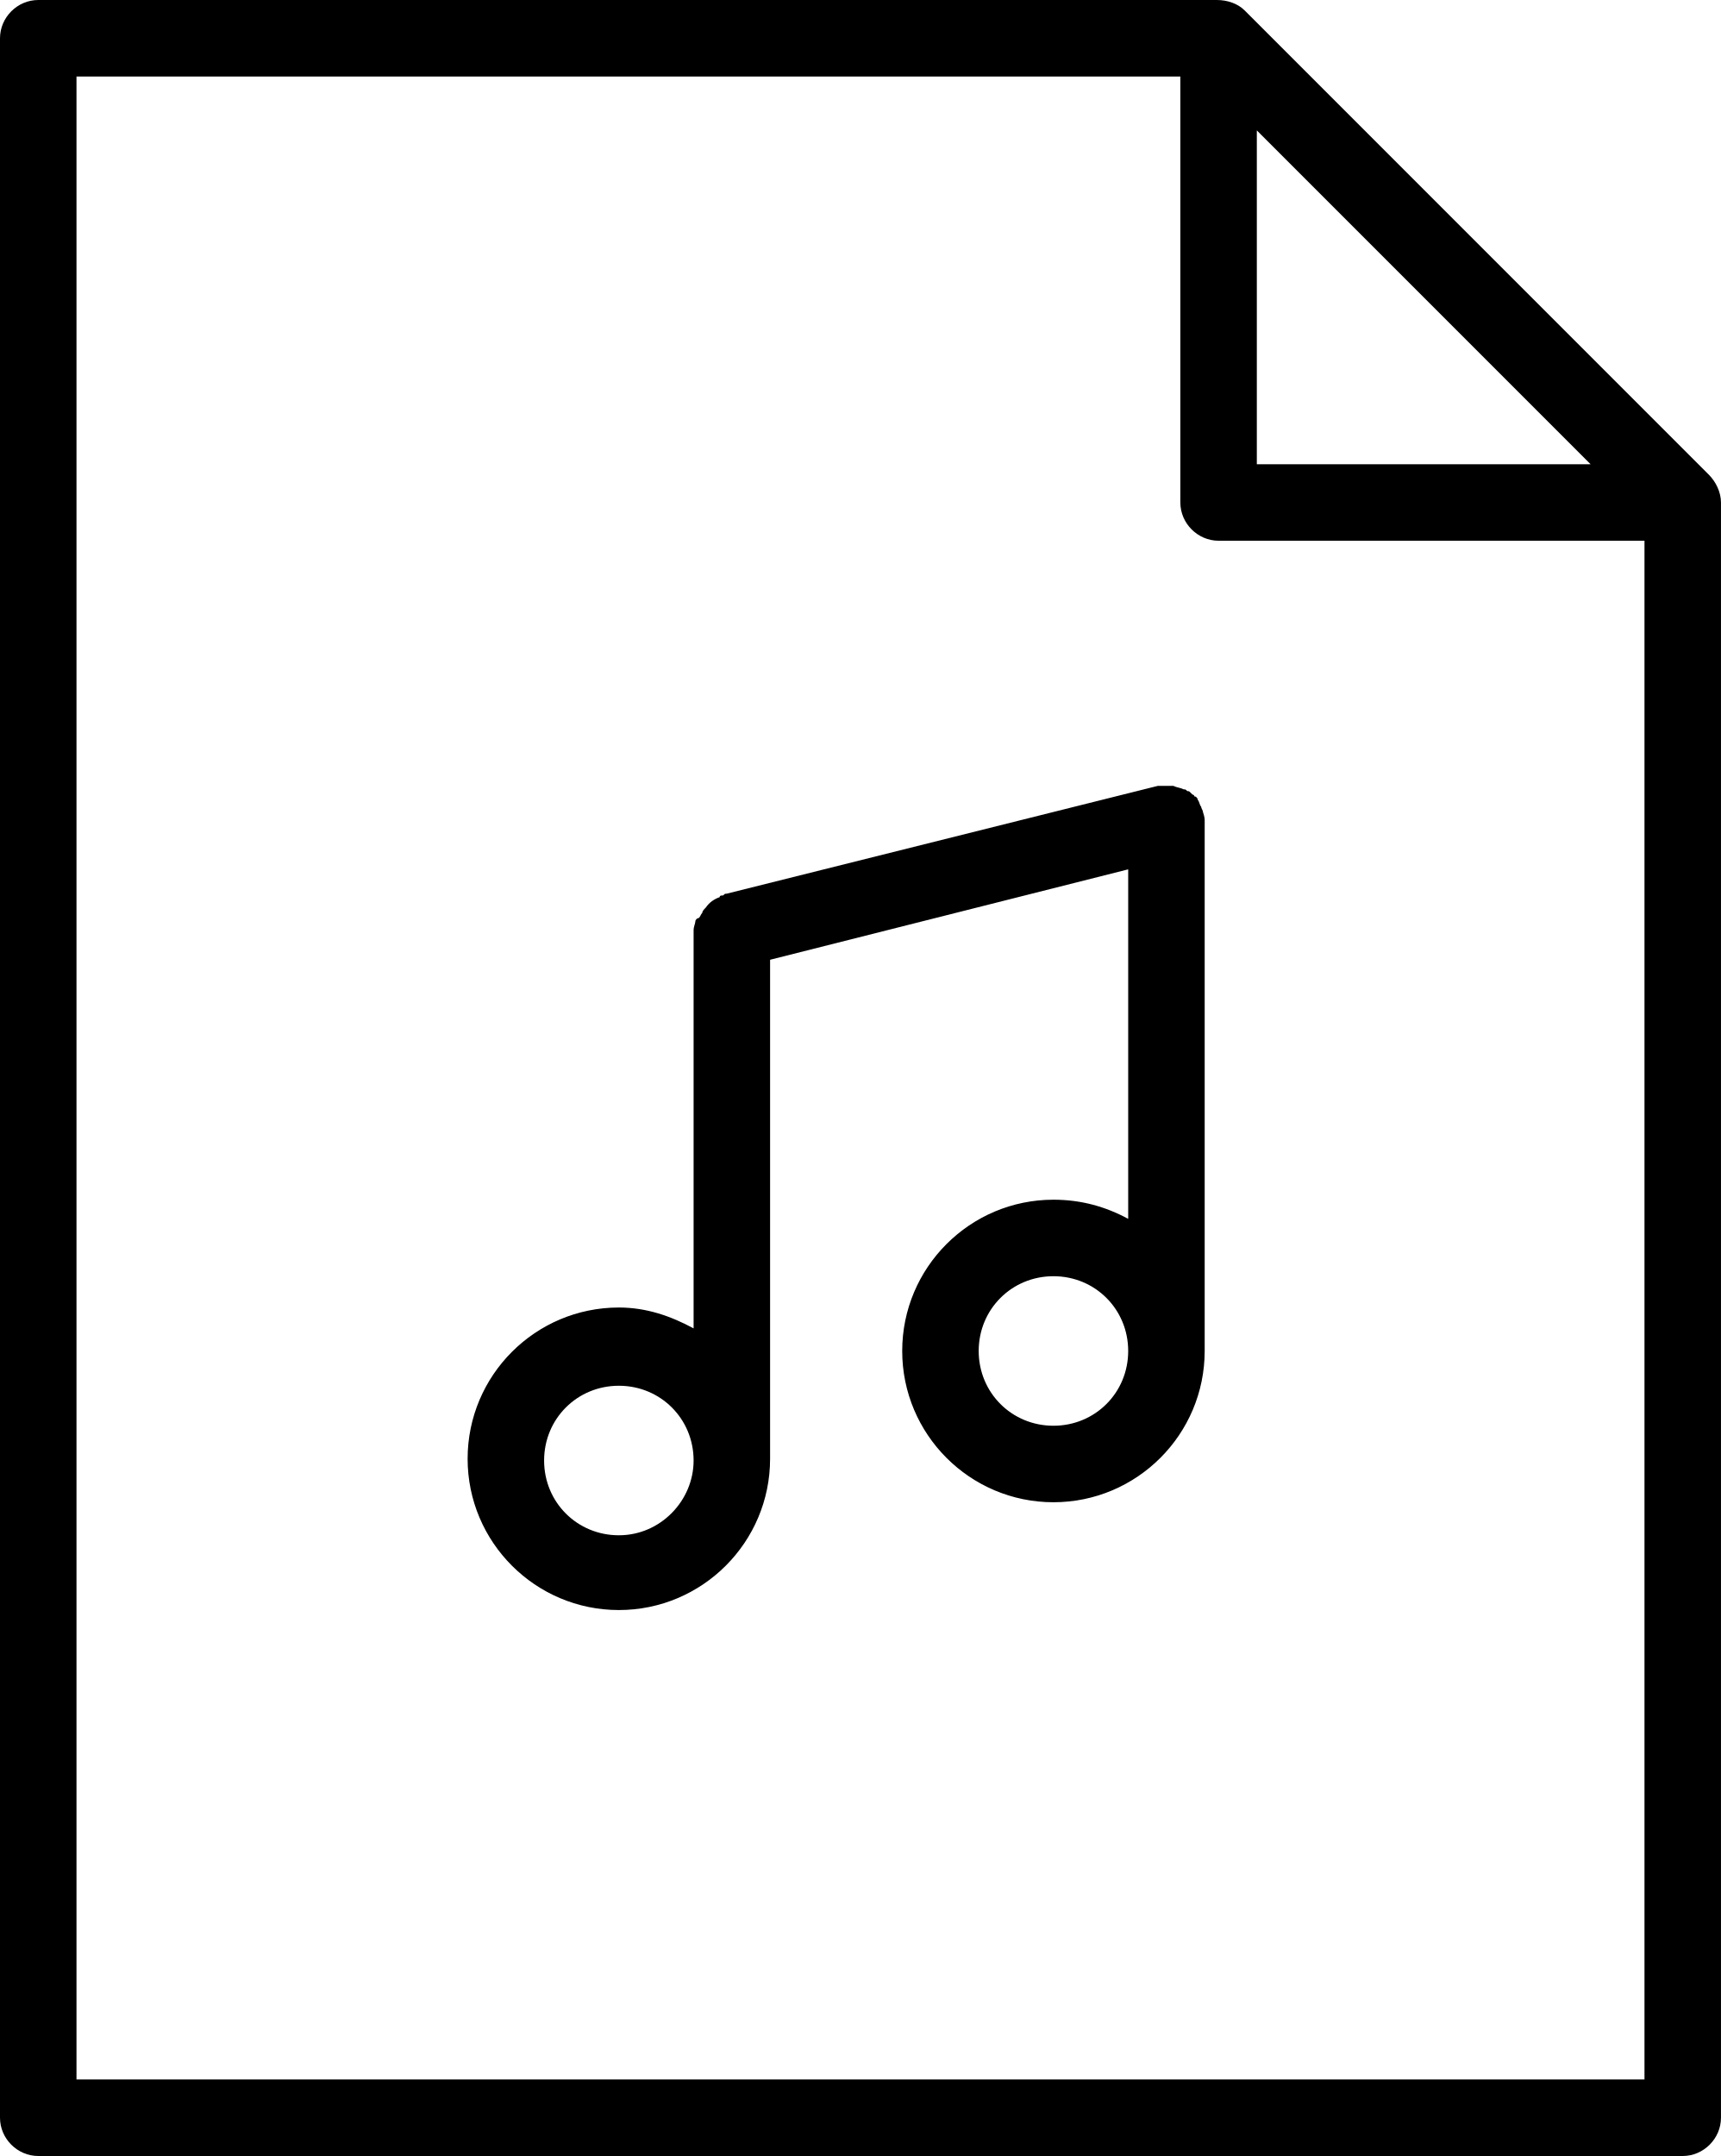
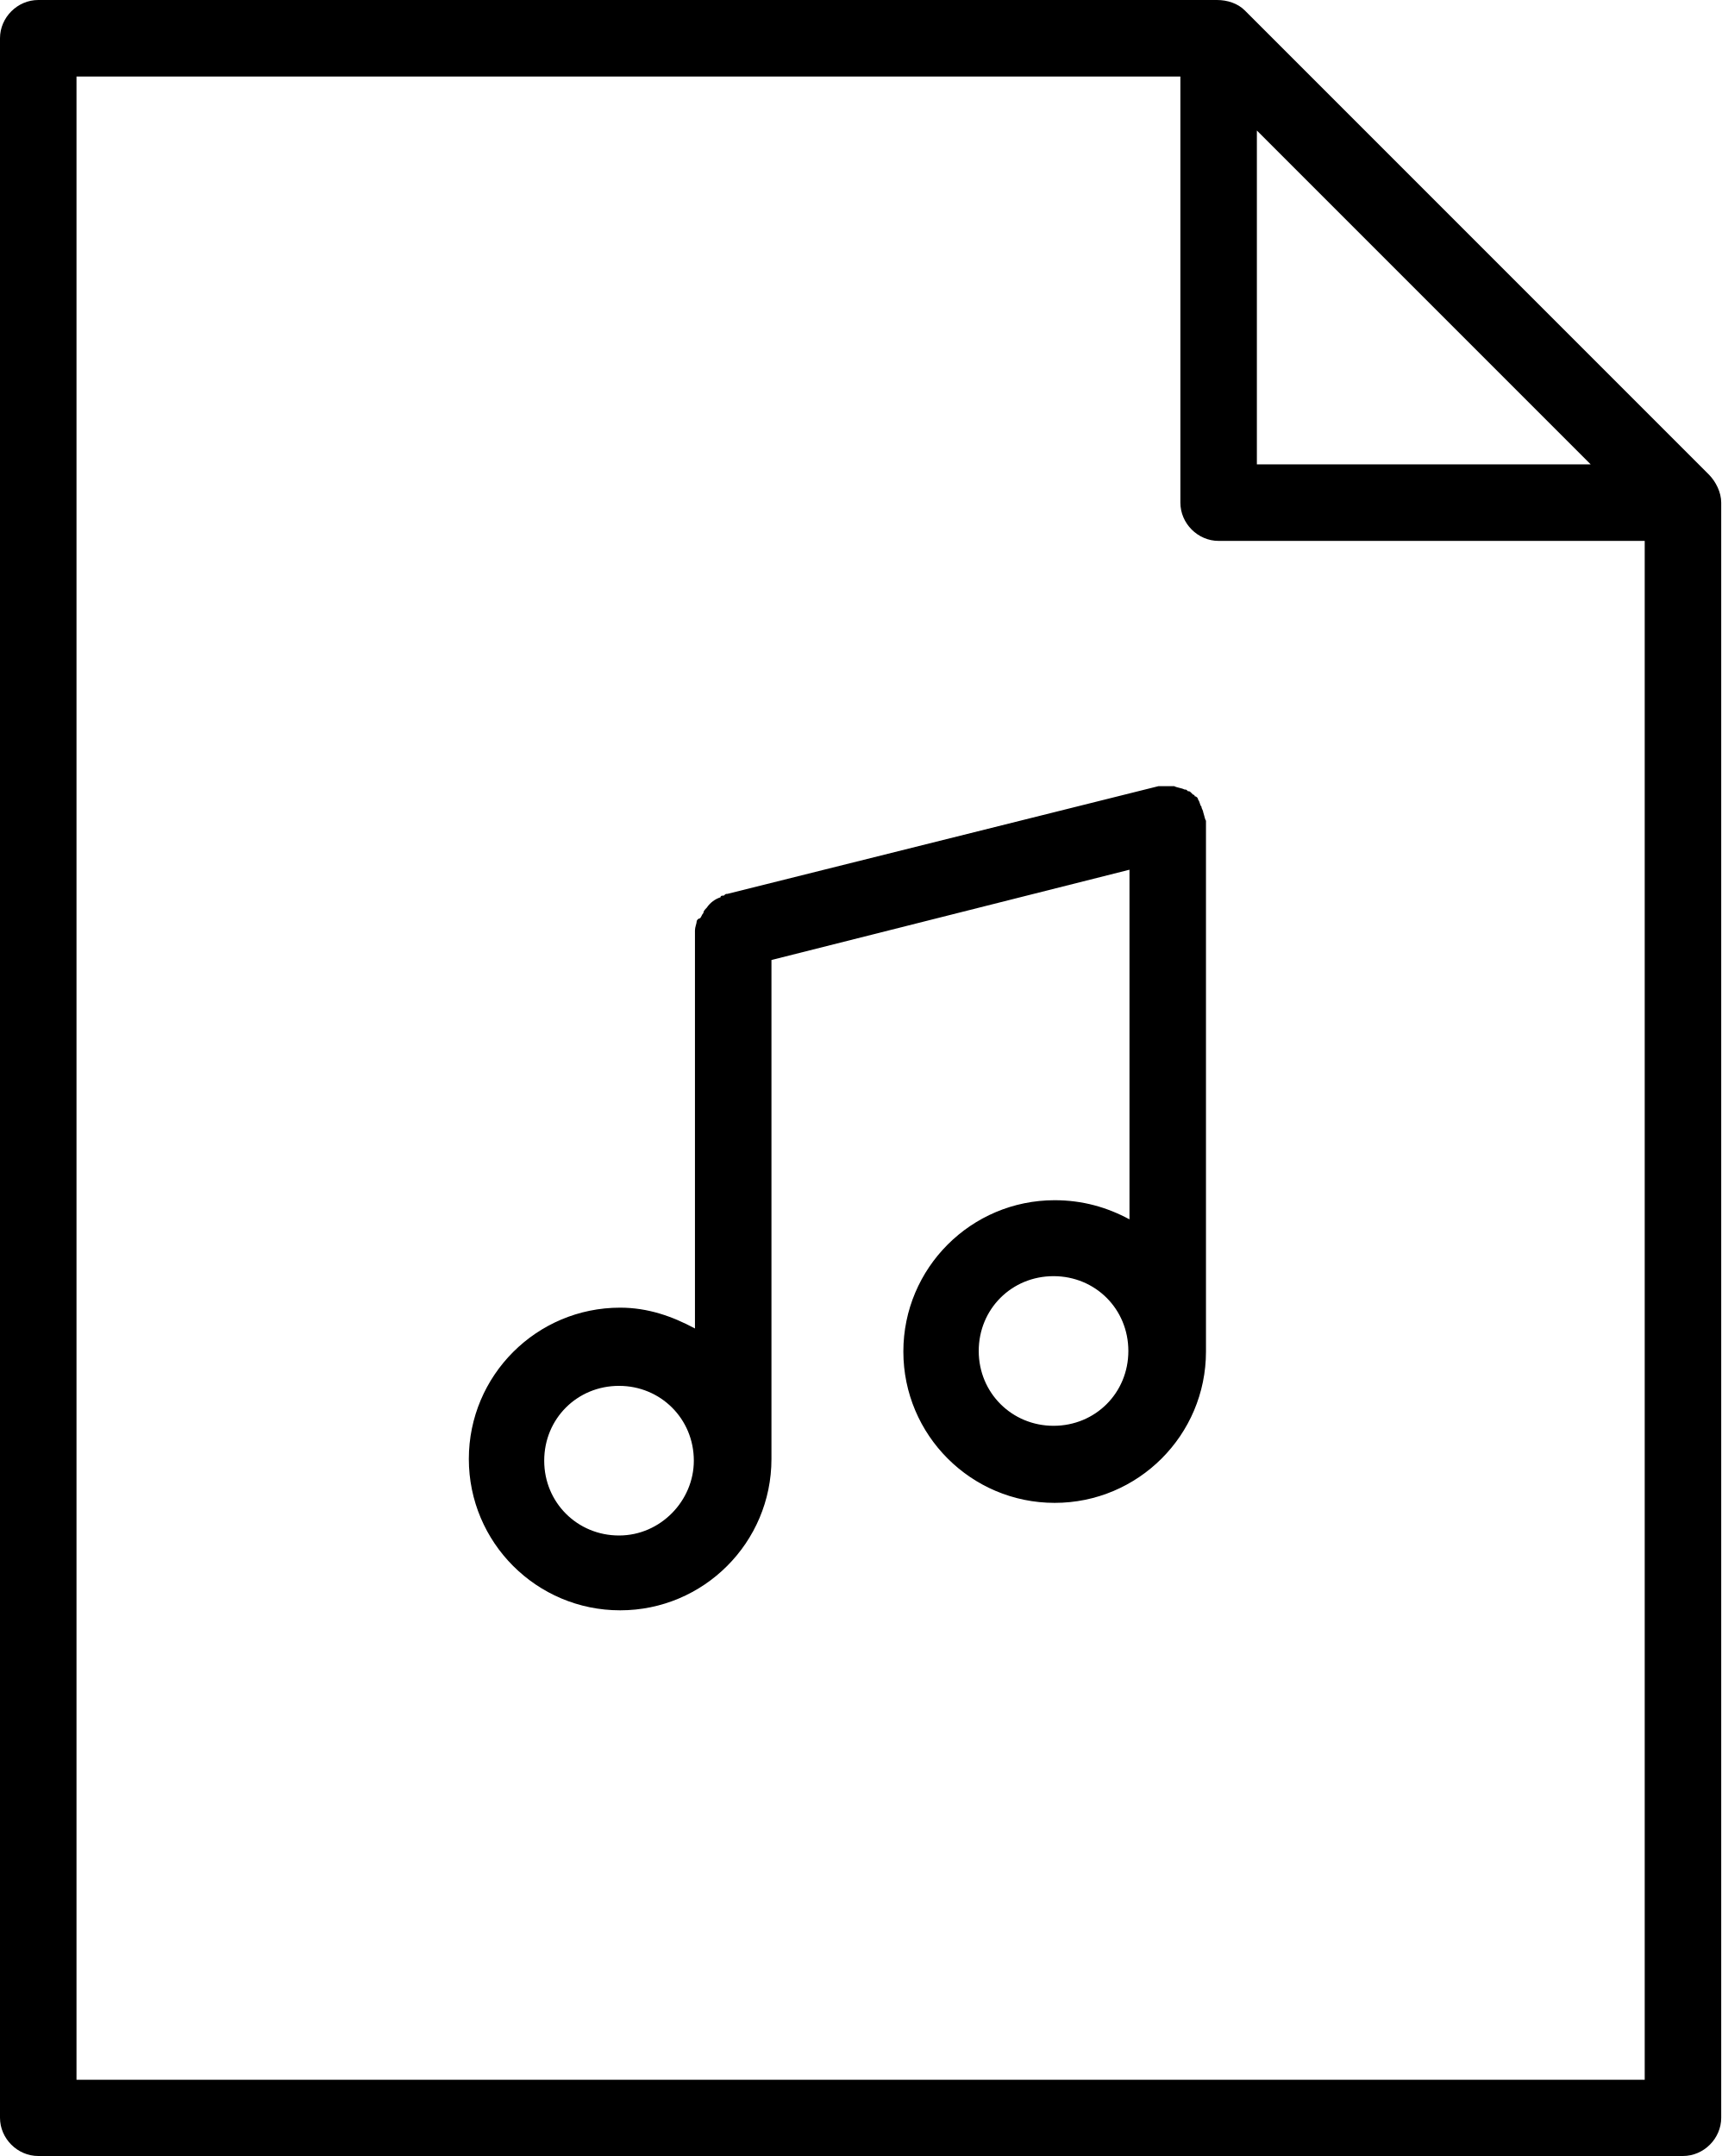
- <svg xmlns="http://www.w3.org/2000/svg" version="1.1" x="0px" y="0px" viewBox="0 0 99 124" enable-background="new 0 0 99 124" xml:space="preserve">
+ <svg xmlns="http://www.w3.org/2000/svg" version="1.1" id="Layer_1" x="0px" y="0px" viewBox="0 12.7 612 766.5" enable-background="new 0 12.7 612 766.5" xml:space="preserve">
  <g id="pdf_2_" display="none">
    <g id="pdf" display="inline">
      <g>
-         <path fill-rule="evenodd" clip-rule="evenodd" d="M98.9,28.3c0-0.1,0-0.2-0.1-0.3c-0.1-0.3-0.3-0.5-0.5-0.7L71.6,0.6v0     c-0.1-0.1-0.2-0.2-0.3-0.3c-0.1-0.1-0.2-0.1-0.4-0.2c-0.1,0-0.2-0.1-0.3-0.1C70.5,0,70.3,0,70.1,0H2.2C1,0,0,1,0,2.2v119.6     c0,1.2,1,2.2,2.2,2.2h94.6c1.2,0,2.2-1,2.2-2.2V28.8C99,28.7,99,28.5,98.9,28.3z M72.3,7.5l19.2,19.2H72.3V7.5z M94.6,119.6H4.4     V4.4h63.5v24.5c0,1.2,1,2.2,2.2,2.2h24.5V119.6z M59.2,71.2c-3.1-3.4-6.2-8.1-8.5-12.7c2.4-10.4,0.7-12.6,0-13.5     c-0.8-1-1.9-1.5-3.1-1.5c-0.5,0-1,0.1-1.5,0.3c-1.3,0.4-2.3,1.4-2.9,2.7c-1.1,2.7-0.4,6.9,2.1,12.6c-1.5,5.9-4,12.8-6.6,18.6     c-7.1,3.3-10.8,6.5-11.1,9.9c-0.1,1.1,0,3.2,2.4,5c0.7,0.5,1.5,0.8,2.4,0.8c2,0,3.8-1.4,5.9-4.3c1.3-1.9,2.8-4.4,4.3-7.5     c4.6-2,10.1-3.7,14.9-4.8c2.9,2.7,5.6,4.1,8,4.1c2,0,3.7-0.9,4.9-2.6c1.6-2.3,1.3-4,0.8-5c-0.9-1.7-2.9-2.6-6.2-2.6     C63.3,70.6,61.3,70.8,59.2,71.2z M32.4,89.2c-0.9-0.7-0.8-1.1-0.8-1.3c0.1-1,1.7-2.8,5.6-5C34.2,88.4,32.6,89.1,32.4,89.2z      M46.8,48.1c0.1-0.3,0.3-0.4,0.4-0.4c0.1,0,0.1,0,0.2,0c0.3,0.4,0.6,2,0,5.9C46.7,51.2,46.4,49.1,46.8,48.1z M43.5,76.7     c1.8-4.4,3.6-9.2,4.9-13.7c2,3.7,4.5,7.2,6.9,10.1C51.4,73.9,47.3,75.2,43.5,76.7z M67.4,75.1c0,0.1-0.1,0.4-0.4,0.8     c-0.6,0.8-1.1,0.9-1.5,0.9c-1,0-2.3-0.6-3.8-1.8c1.2-0.2,2.3-0.2,3.2-0.2C66.5,74.7,67.2,75,67.4,75.1z" />
+         <path d="M611.4,187.7c0-0.6,0-1.2-0.6-1.9c-0.6-1.9-1.9-3.1-3.1-4.3L442.6,16.4l0,0c-0.6-0.6-1.2-1.2-1.9-1.9s-1.2-0.6-2.5-1.2     c-0.6,0-1.2-0.6-1.9-0.6c-0.6,0-1.9,0-3.1,0H13.6C6.2,12.7,0,18.9,0,26.3v739.3c0,7.4,6.2,13.6,13.6,13.6h584.8     c7.4,0,13.6-6.2,13.6-13.6V190.8C612,190.1,612,188.9,611.4,187.7z M446.9,59.1l118.7,118.7H446.9V59.1z M584.8,752.1H27.2V39.9     h392.5v151.5c0,7.4,6.2,13.6,13.6,13.6h151.5V752.1z M366,452.9c-19.2-21-38.3-50.1-52.5-78.5c14.8-64.3,4.3-77.9,0-83.5     c-4.9-6.2-11.7-9.3-19.2-9.3c-3.1,0-6.2,0.6-9.3,1.9c-8,2.5-14.2,8.7-17.9,16.7c-6.8,16.7-2.5,42.7,13,77.9     c-9.3,36.5-24.7,79.1-40.8,115c-43.9,20.4-66.8,40.2-68.6,61.2c-0.6,6.8,0,19.8,14.8,30.9c4.3,3.1,9.3,4.9,14.8,4.9     c12.4,0,23.5-8.7,36.5-26.6c8-11.7,17.3-27.2,26.6-46.4c28.4-12.4,62.4-22.9,92.1-29.7c17.9,16.7,34.6,25.3,49.5,25.3     c12.4,0,22.9-5.6,30.3-16.1c9.9-14.2,8-24.7,4.9-30.9c-5.6-10.5-17.9-16.1-38.3-16.1C391.3,449.2,378.9,450.4,366,452.9z      M200.3,564.1c-5.6-4.3-4.9-6.8-4.9-8c0.6-6.2,10.5-17.3,34.6-30.9C211.4,559.2,201.5,563.5,200.3,564.1z M289.3,310.1     c0.6-1.9,1.9-2.5,2.5-2.5c0.6,0,0.6,0,1.2,0c1.9,2.5,3.7,12.4,0,36.5C288.7,329.2,286.8,316.3,289.3,310.1z M268.9,486.9     c11.1-27.2,22.3-56.9,30.3-84.7c12.4,22.9,27.8,44.5,42.7,62.4C317.7,469.6,292.4,477.6,268.9,486.9z M416.7,477     c0,0.6-0.6,2.5-2.5,4.9c-3.7,4.9-6.8,5.6-9.3,5.6c-6.2,0-14.2-3.7-23.5-11.1c7.4-1.2,14.2-1.2,19.8-1.2     C411.1,474.5,415.4,476.4,416.7,477z" />
      </g>
    </g>
  </g>
  <g id="Layer_2" display="none">
    <g id="image" display="inline">
      <g>
-         <path fill-rule="evenodd" clip-rule="evenodd" d="M98.9,28.4c-0.1-0.3-0.2-0.5-0.3-0.8c-0.1-0.1-0.2-0.2-0.3-0.3L71.6,0.6     c-0.4-0.4-1-0.6-1.6-0.6H2.2C1,0,0,1,0,2.2v119.6c0,1.2,1,2.2,2.2,2.2h94.6c1.2,0,2.2-1,2.2-2.2V28.9C99,28.7,99,28.6,98.9,28.4z      M72.3,7.5l19.2,19.2H72.3V7.5z M94.6,119.6H4.4V4.4h63.5v24.5c0,1.2,1,2.2,2.2,2.2h24.5V119.6z M24.6,47.2v37.9     c0,1.2,1,2.2,2.2,2.2h45.4c1.2,0,2.2-1,2.2-2.2V47.2c0-1.2-1-2.2-2.2-2.2H26.8C25.6,45,24.6,46,24.6,47.2z M29,49.4h41v18.2     l-9.2-9.2c-0.8-0.8-2.3-0.8-3.1,0L43.3,72.7l-4.2-4.3c-0.8-0.8-2.3-0.8-3.1,0l-6.9,7V49.4z M29,81.6l8.5-8.5l4.3,4.2     c0.8,0.8,2.3,0.8,3.1,0l14.3-14.3L70,73.8V83H29V81.6z M46.6,59.2c0-3.6-2.9-6.5-6.5-6.5c-3.6,0-6.5,2.9-6.5,6.5     c0,3.6,2.9,6.5,6.5,6.5C43.7,65.7,46.6,62.8,46.6,59.2z M38,59.2c0-1.1,0.9-2.1,2.1-2.1c1.2,0,2.1,0.9,2.1,2.1     c0,1.1-0.9,2.1-2.1,2.1C38.9,61.3,38,60.4,38,59.2z" />
+         <path d="M611.4,188.3c-0.6-1.9-1.2-3.1-1.9-4.9c-0.6-0.6-1.2-1.2-1.9-1.9L442.6,16.4c-2.5-2.5-6.2-3.7-9.9-3.7H13.6     C6.2,12.7,0,18.9,0,26.3v739.3c0,7.4,6.2,13.6,13.6,13.6h584.8c7.4,0,13.6-6.2,13.6-13.6V191.4C612,190.1,612,189.5,611.4,188.3z      M446.9,59.1l118.7,118.7H446.9V59.1z M584.8,752.1H27.2V39.9h392.5v151.5c0,7.4,6.2,13.6,13.6,13.6h151.5V752.1z M152.1,304.5     v234.3c0,7.4,6.2,13.6,13.6,13.6h280.7c7.4,0,13.6-6.2,13.6-13.6V304.5c0-7.4-6.2-13.6-13.6-13.6H165.7     C158.3,290.9,152.1,297.1,152.1,304.5z M179.3,318.1h253.5v112.5l-56.9-56.9c-4.9-4.9-14.2-4.9-19.2,0l-89,88.4l-26-26.6     c-4.9-4.9-14.2-4.9-19.2,0l-42.7,43.3V318.1H179.3z M179.3,517.2l52.5-52.5l26.6,26c4.9,4.9,14.2,4.9,19.2,0l88.4-88.4l66.8,66.8     v56.9H179.3V517.2z M288.1,378.7c0-22.3-17.9-40.2-40.2-40.2c-22.3,0-40.2,17.9-40.2,40.2c0,22.3,17.9,40.2,40.2,40.2     S288.1,400.9,288.1,378.7z M234.9,378.7c0-6.8,5.6-13,13-13c7.4,0,13,5.6,13,13c0,6.8-5.6,13-13,13     C240.5,391.7,234.9,386.1,234.9,378.7z" />
      </g>
    </g>
  </g>
  <g id="Layer_3" display="none">
    <g id="video" display="inline">
      <g>
-         <path fill-rule="evenodd" clip-rule="evenodd" d="M98.9,28.4c-0.1-0.3-0.2-0.5-0.3-0.8c-0.1-0.1-0.2-0.2-0.3-0.3L71.6,0.6     c-0.4-0.4-1-0.6-1.6-0.6H2.2C1,0,0,1,0,2.2v119.6c0,1.2,1,2.2,2.2,2.2h94.6c1.2,0,2.2-1,2.2-2.2V28.9C99,28.7,99,28.6,98.9,28.4z      M72.3,7.5l19.2,19.2H72.3V7.5z M94.6,119.6H4.4V4.4h63.5v24.5c0,1.2,1,2.2,2.2,2.2h24.5V119.6z M59.9,67l-14.5-9.9     c-0.7-0.5-1.5-0.5-2.3-0.1c-0.7,0.4-1.2,1.1-1.2,1.9v19.8c0,0.8,0.5,1.6,1.2,1.9c0.3,0.2,0.7,0.3,1,0.3c0.4,0,0.9-0.1,1.2-0.4     l14.5-9.9c0.6-0.4,1-1.1,1-1.8C60.9,68.1,60.5,67.4,59.9,67z M46.4,74.6V63.1l8.4,5.8L46.4,74.6z M49.5,45.6     c-12.8,0-23.3,10.4-23.3,23.3c0,12.8,10.5,23.3,23.3,23.3c12.8,0,23.3-10.4,23.3-23.3C72.8,56,62.3,45.6,49.5,45.6z M49.5,87.7     c-10.4,0-18.9-8.5-18.9-18.9c0-10.4,8.5-18.9,18.9-18.9c10.4,0,18.9,8.5,18.9,18.9C68.4,79.3,59.9,87.7,49.5,87.7z" />
+         <path d="M611.4,188.3c-0.6-1.9-1.2-3.1-1.9-4.9c-0.6-0.6-1.2-1.2-1.9-1.9L442.6,16.4c-2.5-2.5-6.2-3.7-9.9-3.7H13.6     C6.2,12.7,0,18.9,0,26.3v739.3c0,7.4,6.2,13.6,13.6,13.6h584.8c7.4,0,13.6-6.2,13.6-13.6V191.4C612,190.1,612,189.5,611.4,188.3z      M446.9,59.1l118.7,118.7H446.9V59.1z M584.8,752.1H27.2V39.9h392.5v151.5c0,7.4,6.2,13.6,13.6,13.6h151.5V752.1z M370.3,426.9     l-89.6-61.2c-4.3-3.1-9.3-3.1-14.2-0.6c-4.3,2.5-7.4,6.8-7.4,11.7v122.4c0,4.9,3.1,9.9,7.4,11.7c1.9,1.2,4.3,1.9,6.2,1.9     c2.5,0,5.6-0.6,7.4-2.5l89.6-61.2c3.7-2.5,6.2-6.8,6.2-11.1C376.5,433.7,374,429.4,370.3,426.9z M286.8,473.9v-71.1l51.9,35.9     L286.8,473.9z M306,294.6c-79.1,0-144,64.3-144,144c0,79.1,64.9,144,144,144s144-64.3,144-144S385.1,294.6,306,294.6z M306,554.9     c-64.3,0-116.8-52.5-116.8-116.8S241.7,321.2,306,321.2S422.8,373.7,422.8,438C422.8,502.9,370.3,554.9,306,554.9z" />
      </g>
    </g>
  </g>
  <g id="Layer_4" display="none">
    <g id="zip" display="inline">
      <g>
-         <path fill-rule="evenodd" clip-rule="evenodd" d="M98.9,28.4c-0.1-0.3-0.2-0.5-0.3-0.8c0,0,0,0,0,0c-0.1-0.1-0.2-0.2-0.3-0.3     L71.7,0.6c-0.4-0.4-1-0.6-1.6-0.6H2.2C1,0,0,1,0,2.2v119.6c0,1.2,1,2.2,2.2,2.2h94.6c1.2,0,2.2-1,2.2-2.2V28.9     C99,28.7,99,28.6,98.9,28.4z M72.3,7.5l19.2,19.2H72.3V7.5z M94.6,119.6H4.4V4.4h63.5v24.5c0,1.2,1,2.2,2.2,2.2h24.5V119.6z      M49.7,84.7c0.6,0,1.1-0.2,1.6-0.6c0.4-0.4,0.6-1,0.6-1.6c0-0.6-0.2-1.1-0.6-1.6c-0.8-0.8-2.3-0.8-3.1,0c-0.4,0.4-0.6,1-0.6,1.6     c0,0.6,0.2,1.1,0.6,1.6C48.5,84.5,49.1,84.7,49.7,84.7z M55.8,68.4h-3.9v-2.7h3c1.2,0,2.2-1,2.2-2.2c0-1.2-1-2.2-2.2-2.2h-3v-3.2     h3c1.2,0,2.2-1,2.2-2.2c0-1.2-1-2.2-2.2-2.2h-3v-3.2h3c1.2,0,2.2-1,2.2-2.2c0-1.2-1-2.2-2.2-2.2h-3v-1.6c0-1.2-1-2.2-2.2-2.2     h-5.2c-1.2,0-2.2,1-2.2,2.2c0,1.2,1,2.2,2.2,2.2h3v3.2h-3c-1.2,0-2.2,1-2.2,2.2c0,1.2,1,2.2,2.2,2.2h3v3.2h-3     c-1.2,0-2.2,1-2.2,2.2c0,1.2,1,2.2,2.2,2.2h3v6.5h-4.3c-1.2,0-2.2,1-2.2,2.2V89c0,1.2,1,2.2,2.2,2.2h12.7c1.2,0,2.2-1,2.2-2.2     V70.6C58,69.4,57,68.4,55.8,68.4z M53.6,86.8h-8.3v-14h8.3V86.8z" />
+         <path d="M611.4,188.3c-0.6-1.9-1.2-3.1-1.9-4.9l0,0c-0.6-0.6-1.2-1.2-1.9-1.9L443.2,16.4c-2.5-2.5-6.2-3.7-9.9-3.7H13.6     C6.2,12.7,0,18.9,0,26.3v739.3c0,7.4,6.2,13.6,13.6,13.6h584.8c7.4,0,13.6-6.2,13.6-13.6V191.4C612,190.1,612,189.5,611.4,188.3z      M446.9,59.1l118.7,118.7H446.9V59.1z M584.8,752.1H27.2V39.9h392.5v151.5c0,7.4,6.2,13.6,13.6,13.6h151.5V752.1z M307.2,536.3     c3.7,0,6.8-1.2,9.9-3.7c2.5-2.5,3.7-6.2,3.7-9.9c0-3.7-1.2-6.8-3.7-9.9c-4.9-4.9-14.2-4.9-19.2,0c-2.5,2.5-3.7,6.2-3.7,9.9     c0,3.7,1.2,6.8,3.7,9.9C299.8,535.1,303.5,536.3,307.2,536.3z M344.9,435.6h-24.1v-16.7h18.5c7.4,0,13.6-6.2,13.6-13.6     s-6.2-13.6-13.6-13.6h-18.5v-19.8h18.5c7.4,0,13.6-6.2,13.6-13.6s-6.2-13.6-13.6-13.6h-18.5v-19.8h18.5c7.4,0,13.6-6.2,13.6-13.6     c0-7.4-6.2-13.6-13.6-13.6h-18.5v-9.9c0-7.4-6.2-13.6-13.6-13.6h-32.1c-7.4,0-13.6,6.2-13.6,13.6s6.2,13.6,13.6,13.6h18.5v19.8     h-18.5c-7.4,0-13.6,6.2-13.6,13.6s6.2,13.6,13.6,13.6h18.5v19.8h-18.5c-7.4,0-13.6,6.2-13.6,13.6s6.2,13.6,13.6,13.6h18.5v40.2     h-26.6c-7.4,0-13.6,6.2-13.6,13.6v113.7c0,7.4,6.2,13.6,13.6,13.6h78.5c7.4,0,13.6-6.2,13.6-13.6V449.2     C358.5,441.7,352.4,435.6,344.9,435.6z M331.3,549.3H280v-86.5h51.3V549.3z" />
      </g>
    </g>
  </g>
  <g id="Layer_5" display="none">
    <g id="txt" display="inline">
      <g>
-         <path fill-rule="evenodd" clip-rule="evenodd" d="M98.9,28.4c0-0.3-0.2-0.6-0.3-0.8c-0.1-0.1-0.1-0.2-0.2-0.3h0L71.7,0.6     c-0.4-0.4-1-0.6-1.6-0.6H2.2C1,0,0,1,0,2.2v119.6c0,1.2,1,2.2,2.2,2.2h94.6c1.2,0,2.2-1,2.2-2.2V28.9C99,28.7,99,28.6,98.9,28.4z      M72.3,7.5l19.2,19.2H72.3V7.5z M94.6,119.6H4.4V4.4h63.5v24.5c0,1.2,1,2.2,2.2,2.2h24.5V119.6z M26.8,55.2     c1.1,0,2.1-0.8,2.2-1.9h3.3v11.2c-1.1,0.1-1.9,1.1-1.9,2.2c0,1.2,1,2.2,2.2,2.2h3.9c1.2,0,2.2-1,2.2-2.2c0-1.1-0.8-2-1.9-2.2     V53.2h2.7c0.1,1.1,1,1.9,2.2,1.9c1.2,0,2.2-1,2.2-2.2v-3.9c0-1.2-1-2.2-2.2-2.2c-1.1,0-2.1,0.9-2.2,1.9H29     c-0.1-1.1-1.1-1.9-2.2-1.9c-1.2,0-2.2,1-2.2,2.2V53C24.6,54.2,25.6,55.2,26.8,55.2z M72.2,73.8H26.8c-1.2,0-2.2,1-2.2,2.2     c0,1.2,1,2.2,2.2,2.2h45.4c1.2,0,2.2-1,2.2-2.2C74.4,74.8,73.4,73.8,72.2,73.8z M72.2,83H26.8c-1.2,0-2.2,1-2.2,2.2     c0,1.2,1,2.2,2.2,2.2h45.4c1.2,0,2.2-1,2.2-2.2C74.4,84,73.4,83,72.2,83z M47.3,57.4c0,1.2,1,2.2,2.2,2.2h22.6     c1.2,0,2.2-1,2.2-2.2c0-1.2-1-2.2-2.2-2.2H49.5C48.3,55.2,47.3,56.2,47.3,57.4z M72.2,64.4H49.5c-1.2,0-2.2,1-2.2,2.2     c0,1.2,1,2.2,2.2,2.2h22.6c1.2,0,2.2-1,2.2-2.2C74.4,65.4,73.4,64.4,72.2,64.4z" />
+         <path d="M611.4,188.3c0-1.9-1.2-3.7-1.9-4.9c-0.6-0.6-0.6-1.2-1.2-1.9l0,0L443.2,16.4c-2.5-2.5-6.2-3.7-9.9-3.7H13.6     C6.2,12.7,0,18.9,0,26.3v739.3c0,7.4,6.2,13.6,13.6,13.6h584.8c7.4,0,13.6-6.2,13.6-13.6V191.4C612,190.1,612,189.5,611.4,188.3z      M446.9,59.1l118.7,118.7H446.9V59.1z M584.8,752.1H27.2V39.9h392.5v151.5c0,7.4,6.2,13.6,13.6,13.6h151.5V752.1z M165.7,354     c6.8,0,13-4.9,13.6-11.7h20.4v69.2c-6.8,0.6-11.7,6.8-11.7,13.6c0,7.4,6.2,13.6,13.6,13.6h24.1c7.4,0,13.6-6.2,13.6-13.6     c0-6.8-4.9-12.4-11.7-13.6v-69.9h16.7c0.6,6.8,6.2,11.7,13.6,11.7c7.4,0,13.6-6.2,13.6-13.6v-24.1c0-7.4-6.2-13.6-13.6-13.6     c-6.8,0-13,5.6-13.6,11.7h-64.9c-0.6-6.8-6.8-11.7-13.6-11.7c-7.4,0-13.6,6.2-13.6,13.6v24.7C152.1,347.8,158.3,354,165.7,354z      M446.3,468.9H165.7c-7.4,0-13.6,6.2-13.6,13.6c0,7.4,6.2,13.6,13.6,13.6h280.7c7.4,0,13.6-6.2,13.6-13.6     C459.9,475.1,453.7,468.9,446.3,468.9z M446.3,525.8H165.7c-7.4,0-13.6,6.2-13.6,13.6s6.2,13.6,13.6,13.6h280.7     c7.4,0,13.6-6.2,13.6-13.6C459.9,532,453.7,525.8,446.3,525.8z M292.4,367.6c0,7.4,6.2,13.6,13.6,13.6h139.7     c7.4,0,13.6-6.2,13.6-13.6s-6.2-13.6-13.6-13.6H306C298.6,354,292.4,360.1,292.4,367.6z M446.3,410.8H306     c-7.4,0-13.6,6.2-13.6,13.6c0,7.4,6.2,13.6,13.6,13.6h139.7c7.4,0,13.6-6.2,13.6-13.6C459.9,417,453.7,410.8,446.3,410.8z" />
      </g>
    </g>
  </g>
  <g id="Layer_6" display="none">
    <g id="powerpoint" display="inline">
      <g>
-         <path fill-rule="evenodd" clip-rule="evenodd" d="M98.3,27.3L71.6,0.6c-0.4-0.4-1-0.6-1.6-0.6H2.2C1,0,0,1,0,2.2v119.6     c0,1.2,1,2.2,2.2,2.2h94.6c1.2,0,2.2-1,2.2-2.2V28.9C99,28.3,98.7,27.7,98.3,27.3z M72.3,7.5l19.2,19.2H72.3V7.5z M94.6,119.6     H4.4V4.4h63.5v24.5c0,1.2,1,2.2,2.2,2.2h24.5V119.6z M52.4,45.9c-1.2,0-2.2,1-2.2,2.2v17.8c0,1.2,1,2.2,2.2,2.2h17.8     c1.2,0,2.2-1,2.2-2.2C72.4,54.9,63.5,45.9,52.4,45.9z M54.6,63.7V50.5c6.9,1,12.3,6.4,13.3,13.3H54.6z M64.1,69.9H48.4V54.3     c0-1.2-1-2.2-2.2-2.2c-11,0-20,9-20,20c0,11,9,20,20,20c11,0,20-9,20-20C66.3,70.9,65.3,69.9,64.1,69.9z M46.2,87.7     c-8.6,0-15.6-7-15.6-15.6c0-7.9,5.9-14.4,13.4-15.5v15.5c0,1.2,1,2.2,2.2,2.2h15.5C60.7,81.9,54.1,87.7,46.2,87.7z" />
+         <path d="M607.7,181.5L442.6,16.4c-2.5-2.5-6.2-3.7-9.9-3.7H13.6C6.2,12.7,0,18.9,0,26.3v739.3c0,7.4,6.2,13.6,13.6,13.6h584.8     c7.4,0,13.6-6.2,13.6-13.6V191.4C612,187.7,610.1,184,607.7,181.5z M446.9,59.1l118.7,118.7H446.9V59.1z M584.8,752.1H27.2V39.9     h392.5v151.5c0,7.4,6.2,13.6,13.6,13.6h151.5V752.1z M323.9,296.5c-7.4,0-13.6,6.2-13.6,13.6v110c0,7.4,6.2,13.6,13.6,13.6h110     c7.4,0,13.6-6.2,13.6-13.6C447.6,352.1,392.5,296.5,323.9,296.5z M337.5,406.5v-81.6c42.7,6.2,76,39.6,82.2,82.2h-82.2V406.5z      M396.3,444.8h-97.1v-96.4c0-7.4-6.2-13.6-13.6-13.6c-68,0-123.6,55.6-123.6,123.6s55.6,123.6,123.6,123.6     s123.6-55.6,123.6-123.6C409.9,451,403.7,444.8,396.3,444.8z M285.6,554.9c-53.2,0-96.4-43.3-96.4-96.4c0-48.8,36.5-89,82.8-95.8     v95.8c0,7.4,6.2,13.6,13.6,13.6h95.8C375.2,519,334.4,554.9,285.6,554.9z" />
      </g>
    </g>
  </g>
  <g id="Layer_7">
    <g id="music">
      <g>
-         <path fill-rule="evenodd" clip-rule="evenodd" d="M98.3,27.3L71.6,0.6c-0.4-0.4-1-0.6-1.6-0.6H2.2C1,0,0,1,0,2.2v119.6     c0,1.2,1,2.2,2.2,2.2h94.6c1.2,0,2.2-1,2.2-2.2V28.9C99,28.3,98.7,27.7,98.3,27.3z M72.3,7.5l19.2,19.2H72.3V7.5z M94.6,119.6     H4.4V4.4h63.5v24.5c0,1.2,1,2.2,2.2,2.2h24.5V119.6z M69.2,46.7c0-0.1-0.1-0.2-0.1-0.3c-0.1-0.1-0.1-0.3-0.2-0.4     c0-0.1-0.1-0.2-0.2-0.2c0-0.1-0.1-0.1-0.1-0.1c0,0-0.1-0.1-0.1-0.1c-0.1-0.1-0.1-0.1-0.2-0.1c0,0,0,0,0,0     c-0.1-0.1-0.1-0.1-0.2-0.1c-0.2-0.1-0.4-0.1-0.6-0.2c-0.1,0-0.2,0-0.4,0c-0.1,0-0.3,0-0.4,0c0,0-0.1,0-0.1,0l-24.8,6.2     c-0.1,0-0.1,0-0.2,0.1c-0.1,0-0.2,0-0.2,0.1c-0.3,0.1-0.6,0.3-0.8,0.6c-0.1,0.1-0.2,0.2-0.2,0.3c-0.1,0.1-0.1,0.2-0.2,0.3     c0,0,0,0,0,0C40.1,52.8,40,52.9,40,53c0,0.1-0.1,0.3-0.1,0.5v22.9c-1.3-0.7-2.7-1.2-4.3-1.2c-4.8,0-8.7,3.9-8.7,8.7     c0,4.8,3.9,8.7,8.7,8.7c4.8,0,8.7-3.9,8.7-8.7V55.2l20.6-5.2v20.1c-1.3-0.7-2.7-1.1-4.3-1.1c-4.8,0-8.7,3.9-8.7,8.7     c0,4.8,3.9,8.7,8.7,8.7c4.8,0,8.7-3.9,8.7-8.7V47.2C69.3,47.1,69.3,47,69.2,46.7C69.3,46.8,69.2,46.7,69.2,46.7z M35.6,88.3     c-2.4,0-4.3-1.9-4.3-4.3c0-2.4,1.9-4.3,4.3-4.3c2.4,0,4.3,1.9,4.3,4.3C39.9,86.3,38,88.3,35.6,88.3z M60.6,82     c-2.4,0-4.3-1.9-4.3-4.3c0-2.4,1.9-4.3,4.3-4.3c2.4,0,4.3,1.9,4.3,4.3C64.9,80.1,63,82,60.6,82z" />
+         <path d="M607.7,181.5L442.6,16.4c-2.5-2.5-6.2-3.7-9.9-3.7H13.6C6.2,12.7,0,18.9,0,26.3v739.3c0,7.4,6.2,13.6,13.6,13.6h584.8     c7.4,0,13.6-6.2,13.6-13.6V191.4C612,187.7,610.1,184,607.7,181.5z M446.9,59.1l118.7,118.7H446.9V59.1z M584.8,752.1H27.2V39.9     h392.5v151.5c0,7.4,6.2,13.6,13.6,13.6h151.5V752.1z M427.8,301.4c0-0.6-0.6-1.2-0.6-1.9c-0.6-0.6-0.6-1.9-1.2-2.5     c0-0.6-0.6-1.2-1.2-1.2c0-0.6-0.6-0.6-0.6-0.6l-0.6-0.6c-0.6-0.6-0.6-0.6-1.2-0.6l0,0c-0.6-0.6-0.6-0.6-1.2-0.6     c-1.2-0.6-2.5-0.6-3.7-1.2c-0.6,0-1.2,0-2.5,0c-0.6,0-1.9,0-2.5,0h-0.6l-153.3,38.3c-0.6,0-0.6,0-1.2,0.6c-0.6,0-1.2,0-1.2,0.6     c-1.9,0.6-3.7,1.9-4.9,3.7c-0.6,0.6-1.2,1.2-1.2,1.9c-0.6,0.6-0.6,1.2-1.2,1.9l0,0c-0.6,0-1.2,0.6-1.2,1.2s-0.6,1.9-0.6,3.1V485     c-8-4.3-16.7-7.4-26.6-7.4c-29.7,0-53.8,24.1-53.8,53.8c0,29.7,24.1,53.8,53.8,53.8s53.8-24.1,53.8-53.8V354l127.3-32.1v124.3     c-8-4.3-16.7-6.8-26.6-6.8c-29.7,0-53.8,24.1-53.8,53.8c0,29.7,24.1,53.8,53.8,53.8c29.7,0,53.8-24.1,53.8-53.8V304.5     C428.4,303.9,428.4,303.3,427.8,301.4C428.4,302,427.8,301.4,427.8,301.4z M220.1,558.6c-14.8,0-26.6-11.7-26.6-26.6     s11.7-26.6,26.6-26.6c14.8,0,26.6,11.7,26.6,26.6C246.7,546.2,234.9,558.6,220.1,558.6z M374.6,519.6     c-14.8,0-26.6-11.7-26.6-26.6s11.7-26.6,26.6-26.6s26.6,11.7,26.6,26.6S389.5,519.6,374.6,519.6z" />
      </g>
    </g>
  </g>
  <g id="Layer_8" display="none">
    <g id="powerpoint_or_excel" display="inline">
      <g>
-         <path fill-rule="evenodd" clip-rule="evenodd" d="M98.3,27.3L71.7,0.6c-0.2-0.2-0.4-0.3-0.6-0.4c-0.3-0.2-0.6-0.2-1-0.2H2.2     C1,0,0,1,0,2.2v119.6c0,1.2,1,2.2,2.2,2.2h94.6c1.2,0,2.2-1,2.2-2.2V28.9C99,28.3,98.7,27.7,98.3,27.3z M72.3,7.5l19.2,19.2H72.3     V7.5z M94.6,119.6H4.4V4.4h63.5v24.5c0,1.2,1,2.2,2.2,2.2h24.5V119.6z M61.6,47.2v37.9c0,1.2,1,2.2,2.2,2.2h8.3     c1.2,0,2.2-1,2.2-2.2V47.2c0-1.2-1-2.2-2.2-2.2h-8.3C62.6,45.1,61.6,46,61.6,47.2z M66,49.4H70V83H66V49.4z M53.7,54.7h-8.3     c-1.2,0-2.2,1-2.2,2.2v28.3c0,1.2,1,2.2,2.2,2.2h8.3c1.2,0,2.2-1,2.2-2.2V56.9C55.9,55.7,54.9,54.7,53.7,54.7z M51.5,83h-3.9     V59.1h3.9V83z M35.1,64h-8.3c-1.2,0-2.2,1-2.2,2.2v19c0,1.2,1,2.2,2.2,2.2h8.3c1.2,0,2.2-1,2.2-2.2v-19C37.3,65,36.4,64,35.1,64z      M32.9,83H29V68.4h3.9V83z" />
+         <path d="M607.7,181.5L443.2,16.4c-1.2-1.2-2.5-1.9-3.7-2.5c-1.9-1.2-3.7-1.2-6.2-1.2H13.6C6.2,12.7,0,18.9,0,26.3v739.3     c0,7.4,6.2,13.6,13.6,13.6h584.8c7.4,0,13.6-6.2,13.6-13.6V191.4C612,187.7,610.1,184,607.7,181.5z M446.9,59.1l118.7,118.7     H446.9V59.1z M584.8,752.1H27.2V39.9h392.5v151.5c0,7.4,6.2,13.6,13.6,13.6h151.5V752.1z M380.8,304.5v234.3     c0,7.4,6.2,13.6,13.6,13.6h51.3c7.4,0,13.6-6.2,13.6-13.6V304.5c0-7.4-6.2-13.6-13.6-13.6h-51.3     C387,291.5,380.8,297.1,380.8,304.5z M408,318.1h24.7v207.7H408V318.1z M332,350.9h-51.3c-7.4,0-13.6,6.2-13.6,13.6v174.9     c0,7.4,6.2,13.6,13.6,13.6H332c7.4,0,13.6-6.2,13.6-13.6V364.5C345.6,357.1,339.4,350.9,332,350.9z M318.4,525.8h-24.1V378.1     h24.1V525.8z M217,408.4h-51.3c-7.4,0-13.6,6.2-13.6,13.6v117.5c0,7.4,6.2,13.6,13.6,13.6H217c7.4,0,13.6-6.2,13.6-13.6V422     C230.6,414.5,225,408.4,217,408.4z M203.4,525.8h-24.1v-90.3h24.1V525.8z" />
      </g>
    </g>
  </g>
  <g id="Layer_9" display="none">
    <g id="excel" display="inline">
      <g>
-         <path fill-rule="evenodd" clip-rule="evenodd" d="M98.3,27.3L71.6,0.6c-0.4-0.4-1-0.6-1.6-0.6H2.2C1,0,0,1,0,2.2v119.6     c0,1.2,1,2.2,2.2,2.2h94.6c1.2,0,2.2-1,2.2-2.2V28.9C99,28.3,98.7,27.7,98.3,27.3z M72.3,7.5l19.2,19.2H72.3V7.5z M94.6,119.6     H4.4V4.4h63.5v24.5c0,1.2,1,2.2,2.2,2.2h24.5V119.6z M24.6,47.2v37.9c0,1.2,1,2.2,2.2,2.2h45.4c1.2,0,2.2-1,2.2-2.2V47.2     c0-1.2-1-2.2-2.2-2.2H26.8C25.6,45,24.6,46,24.6,47.2z M51.7,49.4H70v8.3H51.7V49.4z M51.7,62.1H70v8.3H51.7V62.1z M51.7,74.7H70     V83H51.7V74.7z M29,49.4h18.3v8.3H29V49.4z M29,62.1h18.3v8.3H29V62.1z M29,74.7h18.3V83H29V74.7z" />
+         <path d="M607.7,181.5L442.6,16.4c-2.5-2.5-6.2-3.7-9.9-3.7H13.6C6.2,12.7,0,18.9,0,26.3v739.3c0,7.4,6.2,13.6,13.6,13.6h584.8     c7.4,0,13.6-6.2,13.6-13.6V191.4C612,187.7,610.1,184,607.7,181.5z M446.9,59.1l118.7,118.7H446.9V59.1z M584.8,752.1H27.2V39.9     h392.5v151.5c0,7.4,6.2,13.6,13.6,13.6h151.5V752.1z M152.1,304.5v234.3c0,7.4,6.2,13.6,13.6,13.6h280.7     c7.4,0,13.6-6.2,13.6-13.6V304.5c0-7.4-6.2-13.6-13.6-13.6H165.7C158.3,290.9,152.1,297.1,152.1,304.5z M319.6,318.1h113.1v51.3     H319.6V318.1z M319.6,396.6h113.1v51.3H319.6V396.6z M319.6,474.5h113.1v51.3H319.6V474.5z M179.3,318.1h113.1v51.3H179.3V318.1z      M179.3,396.6h113.1v51.3H179.3V396.6z M179.3,474.5h113.1v51.3H179.3V474.5z" />
      </g>
    </g>
  </g>
  <g id="Layer_10" display="none">
    <g id="eps_or_ai_2" display="inline">
      <g>
-         <path fill-rule="evenodd" clip-rule="evenodd" d="M98.9,28.4c-0.1-0.3-0.2-0.5-0.3-0.8c0,0,0,0,0,0c-0.1-0.1-0.2-0.2-0.3-0.3     L71.7,0.6c-0.1-0.1-0.2-0.2-0.3-0.3c-0.1-0.1-0.2-0.1-0.2-0.1c-0.1,0-0.1-0.1-0.2-0.1c0,0-0.1,0-0.2-0.1c0,0-0.1,0-0.1,0     c0,0-0.1,0-0.1,0c-0.1,0-0.2,0-0.4,0H2.2C1,0,0,1,0,2.2v119.6c0,1.2,1,2.2,2.2,2.2h94.6c1.2,0,2.2-1,2.2-2.2V28.9     C99,28.7,99,28.6,98.9,28.4z M72.3,7.5l19.2,19.2H72.3V7.5z M94.6,119.6H4.4V4.4h63.5v24.5c0,1.2,1,2.2,2.2,2.2h24.5V119.6z      M66.5,59H55.6v-1.6c0-1.2-1-2.2-2.2-2.2h-7.6c-1.2,0-2.2,1-2.2,2.2V59H32.6c-0.2-1-1.1-1.7-2.1-1.7h-3.4c-1.2,0-2.2,1-2.2,2.2     v3.4c0,1.2,1,2.2,2.2,2.2h3.4c1.1,0,1.9-0.7,2.1-1.7h3.4c-5.8,4.2-9.5,11-9.5,18.6c0,1.2,1,2.2,2.2,2.2c1.2,0,2.2-1,2.2-2.2     c0-8,5.2-15.1,12.6-17.6V65c0,1.2,1,2.2,2.2,2.2h7.6c1.2,0,2.2-1,2.2-2.2v-0.6C63,66.9,68.2,73.9,68.2,82c0,1.2,1,2.2,2.2,2.2     c1.2,0,2.2-1,2.2-2.2c0-7.6-3.7-14.4-9.4-18.6h3.4c0.2,1,1.1,1.7,2.1,1.7h3.4c1.2,0,2.2-1,2.2-2.2v-3.4c0-1.2-1-2.2-2.2-2.2h-3.4     C67.6,57.3,66.7,58.1,66.5,59z M51.2,62.8H48v-3.2h3.2V62.8z" />
+         <path d="M611.4,188.3c-0.6-1.9-1.2-3.1-1.9-4.9l0,0c-0.6-0.6-1.2-1.2-1.9-1.9L443.2,16.4c-0.6-0.6-1.2-1.2-1.9-1.9     c-0.6-0.6-1.2-0.6-1.2-0.6c-0.6,0-0.6-0.6-1.2-0.6c0,0-0.6,0-1.2-0.6h-0.6h-0.6c-0.6,0-1.2,0-2.5,0H13.6C6.2,12.7,0,18.9,0,26.3     v739.3c0,7.4,6.2,13.6,13.6,13.6h584.8c7.4,0,13.6-6.2,13.6-13.6V191.4C612,190.1,612,189.5,611.4,188.3z M446.9,59.1     l118.7,118.7H446.9V59.1z M584.8,752.1H27.2V39.9h392.5v151.5c0,7.4,6.2,13.6,13.6,13.6h151.5V752.1z M411.1,377.5h-67.4v-9.9     c0-7.4-6.2-13.6-13.6-13.6h-47c-7.4,0-13.6,6.2-13.6,13.6v9.9h-68c-1.2-6.2-6.8-10.5-13-10.5h-21c-7.4,0-13.6,6.2-13.6,13.6v21     c0,7.4,6.2,13.6,13.6,13.6h21c6.8,0,11.7-4.3,13-10.5h21c-35.9,26-58.7,68-58.7,115c0,7.4,6.2,13.6,13.6,13.6s13.6-6.2,13.6-13.6     c0-49.5,32.1-93.3,77.9-108.8v3.7c0,7.4,6.2,13.6,13.6,13.6h47c7.4,0,13.6-6.2,13.6-13.6v-3.7c46.4,15.5,78.5,58.7,78.5,108.8     c0,7.4,6.2,13.6,13.6,13.6s13.6-6.2,13.6-13.6c0-47-22.9-89-58.1-115h21c1.2,6.2,6.8,10.5,13,10.5h21c7.4,0,13.6-6.2,13.6-13.6     v-21c0-7.4-6.2-13.6-13.6-13.6h-21C417.9,366.9,412.3,371.9,411.1,377.5z M316.5,400.9h-19.8v-19.8h19.8V400.9z" />
      </g>
    </g>
  </g>
  <g id="Layer_11" display="none">
    <g id="code" display="inline">
      <g>
-         <path fill-rule="evenodd" clip-rule="evenodd" d="M98.9,28.4c-0.1-0.3-0.2-0.5-0.3-0.8c-0.1-0.1-0.2-0.2-0.3-0.3L71.6,0.6     c-0.4-0.4-1-0.6-1.6-0.6H2.2C1,0,0,1,0,2.2v119.6c0,1.2,1,2.2,2.2,2.2h94.6c1.2,0,2.2-1,2.2-2.2V28.9C99,28.7,99,28.6,98.9,28.4z      M72.3,7.5l19.2,19.2H72.3V7.5z M94.6,119.6H4.4V4.4h63.5v24.5c0,1.2,1,2.2,2.2,2.2h24.5V119.6z M36.7,58.9     c-0.7-1-2.1-1.3-3.1-0.6L20.8,67c-0.6,0.4-1,1.1-1,1.8s0.4,1.4,1,1.8l12.8,8.7c0.4,0.3,0.8,0.4,1.2,0.4c0.7,0,1.4-0.3,1.8-1     c0.7-1,0.4-2.4-0.6-3.1L26,68.8l10.1-6.9C37.1,61.2,37.4,59.9,36.7,58.9z M62.3,58.9c-0.7,1-0.4,2.4,0.6,3.1L73,68.8l-10.1,6.9     c-1,0.7-1.3,2.1-0.6,3.1c0.4,0.6,1.1,1,1.8,1c0.4,0,0.9-0.1,1.2-0.4l12.8-8.7c0.6-0.4,1-1.1,1-1.8s-0.4-1.4-1-1.8l-12.8-8.7     C64.3,57.6,63,57.9,62.3,58.9z M55.3,54c-1.1-0.4-2.4,0.1-2.8,1.2l-10,25.6c-0.4,1.1,0.1,2.4,1.2,2.8c0.3,0.1,0.5,0.2,0.8,0.2     c0.9,0,1.7-0.5,2-1.4l10-25.6C57,55.7,56.4,54.5,55.3,54z" />
+         <path d="M611.4,188.3c-0.6-1.9-1.2-3.1-1.9-4.9c-0.6-0.6-1.2-1.2-1.9-1.9L442.6,16.4c-2.5-2.5-6.2-3.7-9.9-3.7H13.6     C6.2,12.7,0,18.9,0,26.3v739.3c0,7.4,6.2,13.6,13.6,13.6h584.8c7.4,0,13.6-6.2,13.6-13.6V191.4C612,190.1,612,189.5,611.4,188.3z      M446.9,59.1l118.7,118.7H446.9V59.1z M584.8,752.1H27.2V39.9h392.5v151.5c0,7.4,6.2,13.6,13.6,13.6h151.5V752.1z M226.9,376.8     c-4.3-6.2-13-8-19.2-3.7l-79.1,53.8c-3.7,2.5-6.2,6.8-6.2,11.1s2.5,8.7,6.2,11.1l79.1,53.8c2.5,1.9,4.9,2.5,7.4,2.5     c4.3,0,8.7-1.9,11.1-6.2c4.3-6.2,2.5-14.8-3.7-19.2l-61.8-42l62.4-42.7C229.3,391.1,231.2,383,226.9,376.8z M385.1,376.8     c-4.3,6.2-2.5,14.8,3.7,19.2l62.4,42l-62.4,42.7c-6.2,4.3-8,13-3.7,19.2c2.5,3.7,6.8,6.2,11.1,6.2c2.5,0,5.6-0.6,7.4-2.5     l79.1-53.8c3.7-2.5,6.2-6.8,6.2-11.1s-2.5-8.7-6.2-11.1l-79.1-53.8C397.5,368.8,389.5,370.7,385.1,376.8z M341.9,346.5     c-6.8-2.5-14.8,0.6-17.3,7.4l-61.8,158.3c-2.5,6.8,0.6,14.8,7.4,17.3c1.9,0.6,3.1,1.2,4.9,1.2c5.6,0,10.5-3.1,12.4-8.7     l61.8-158.3C352.4,357.1,348.7,349.6,341.9,346.5z" />
      </g>
    </g>
  </g>
</svg>
